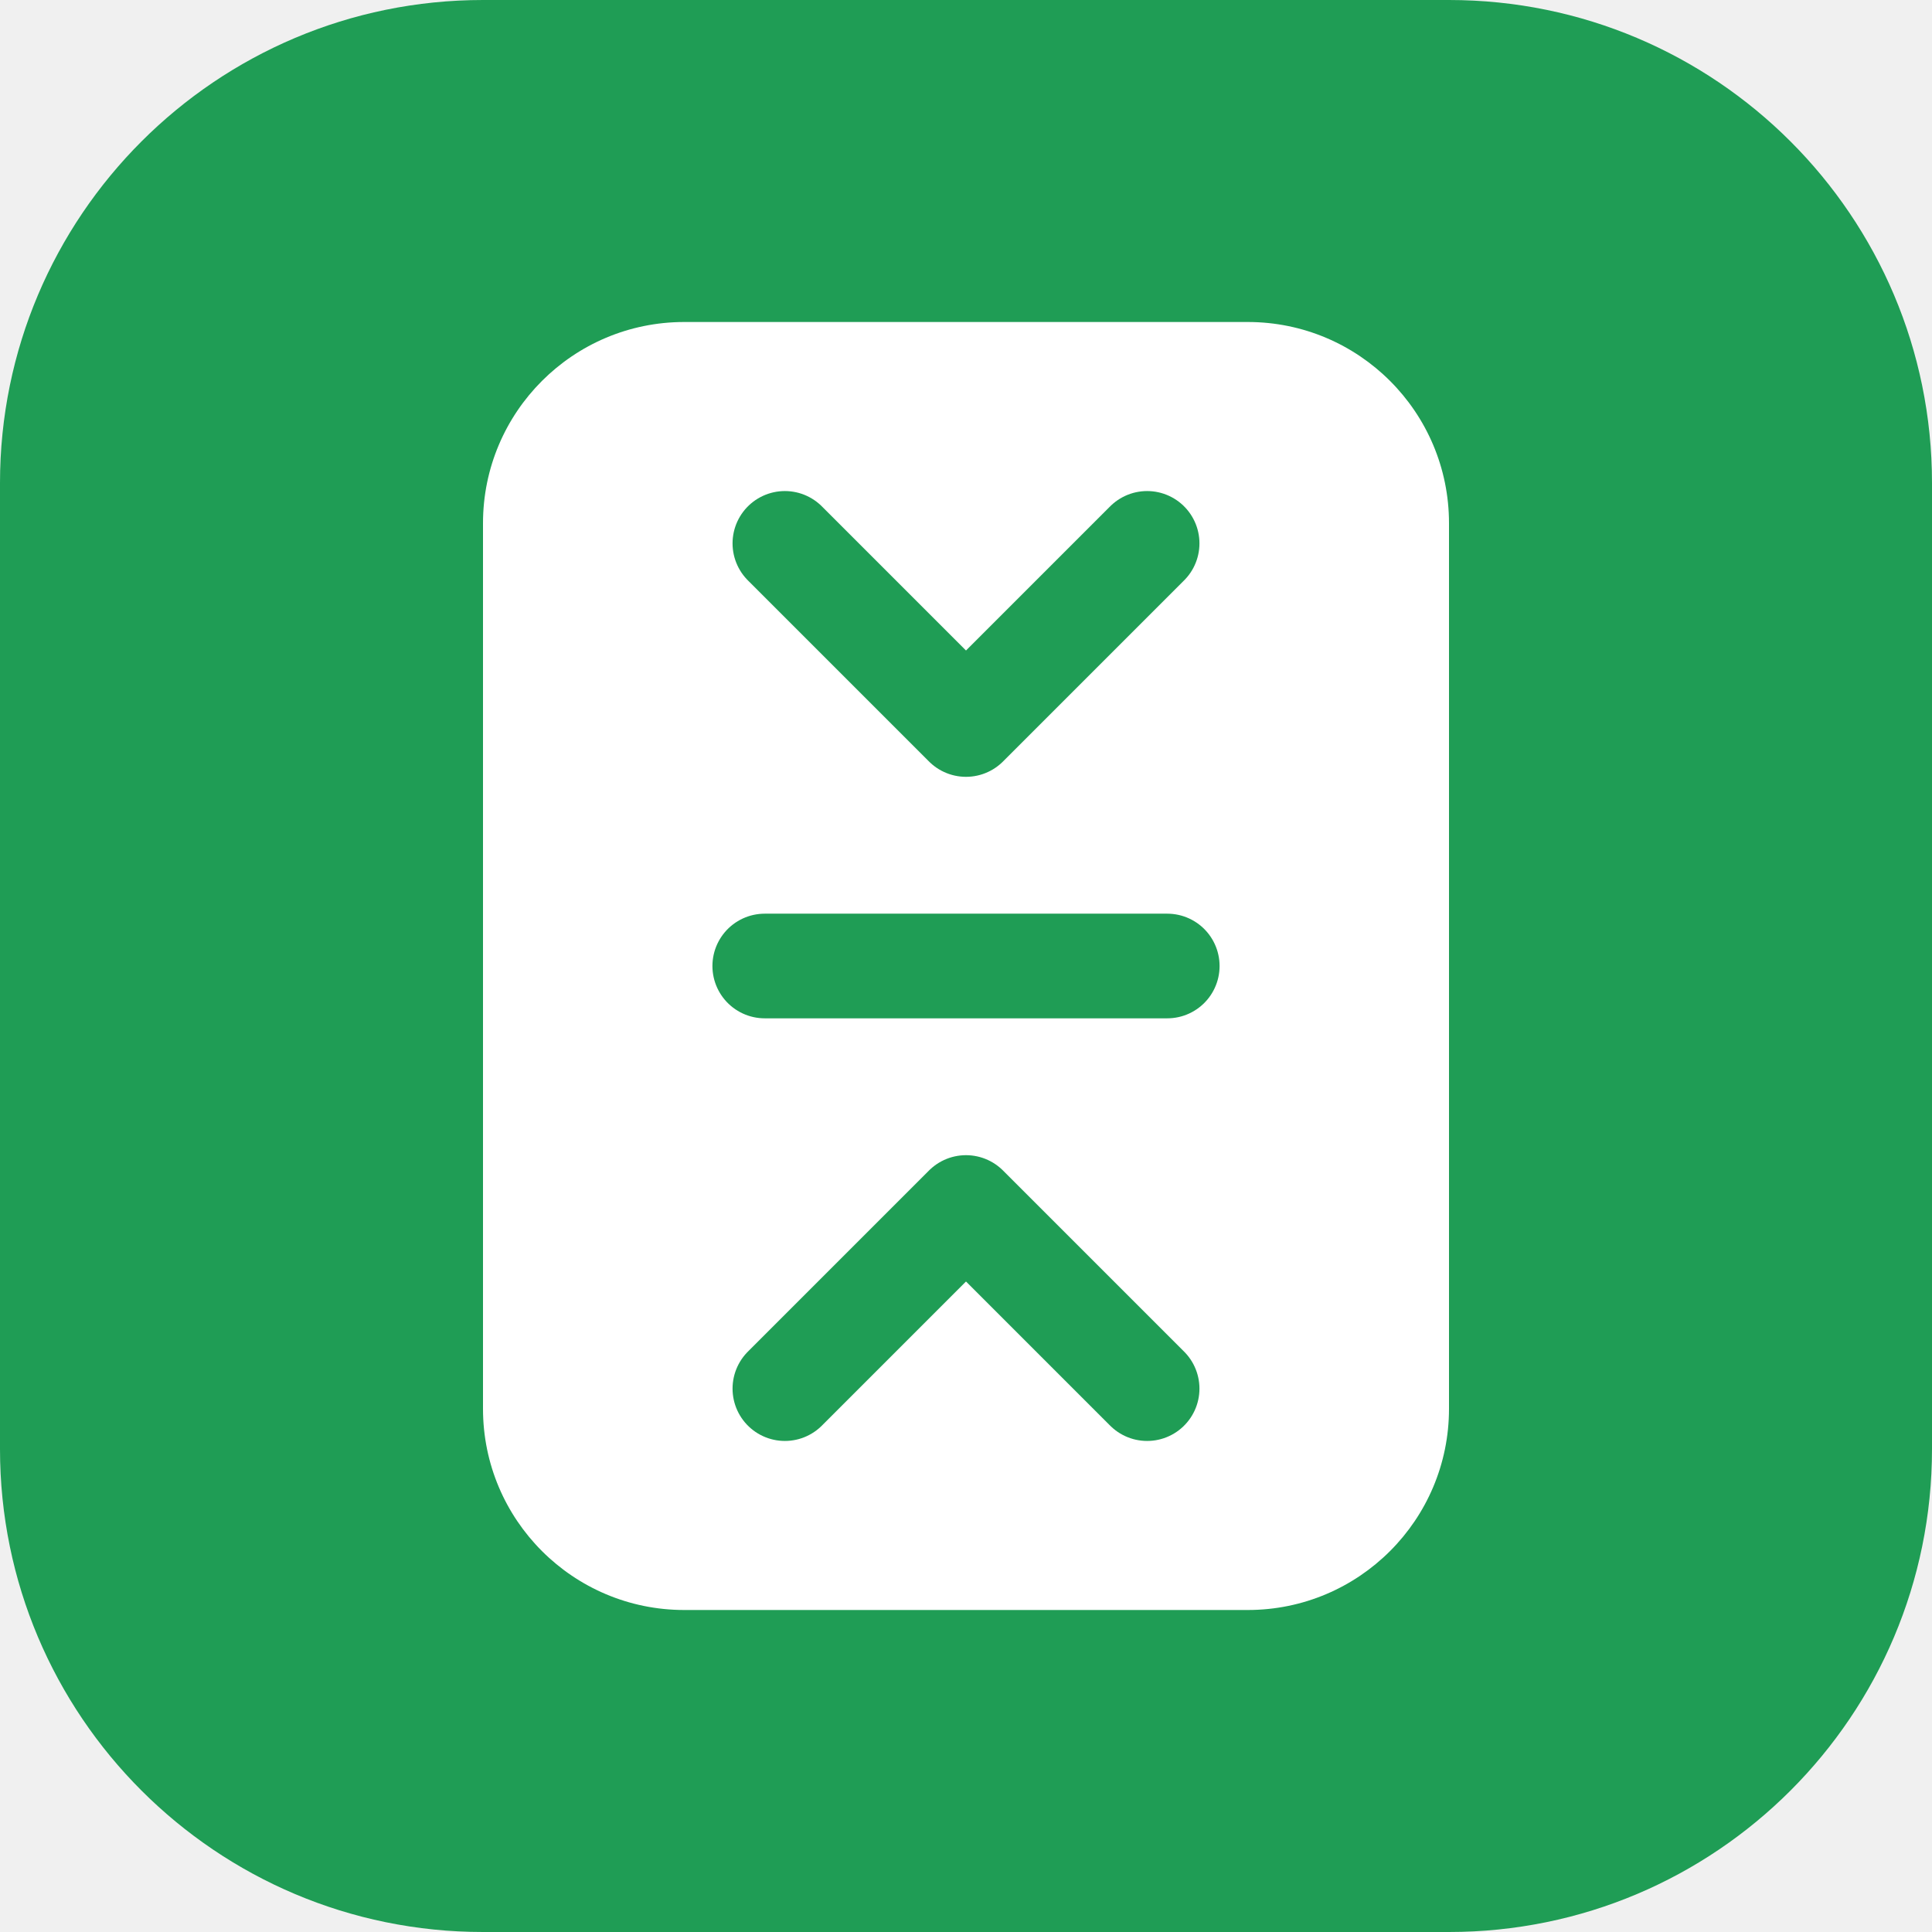
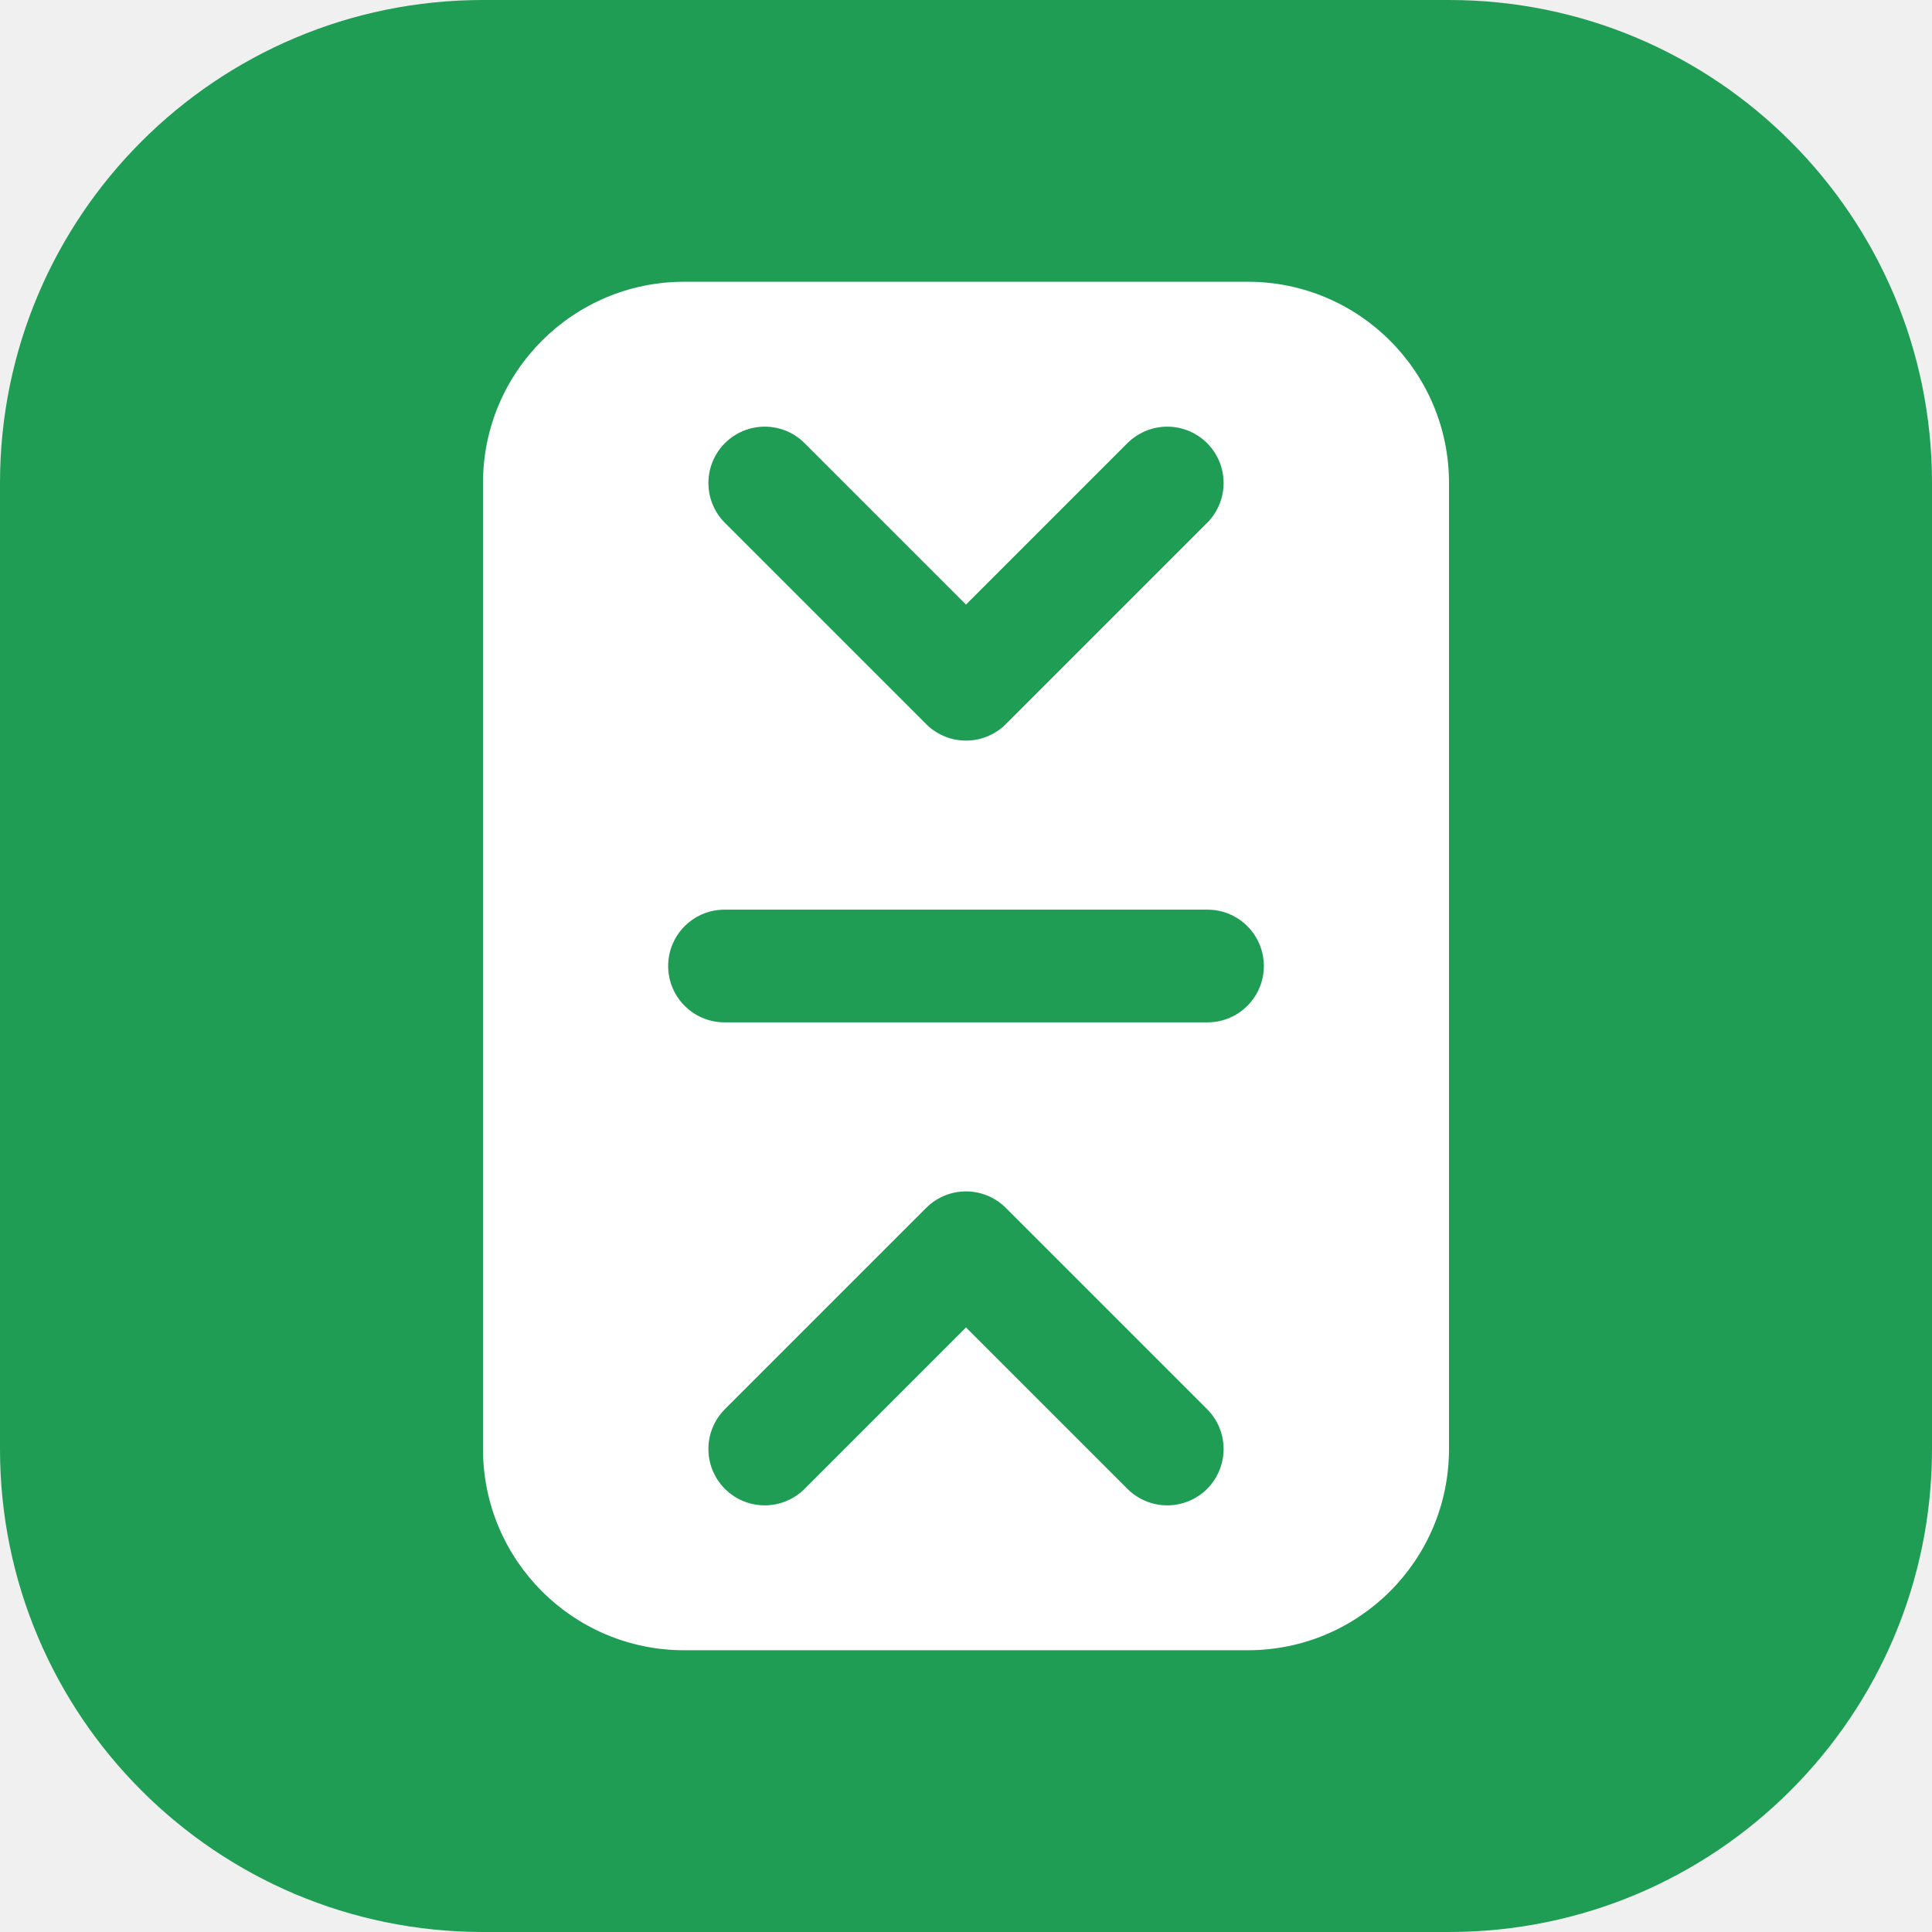
<svg xmlns="http://www.w3.org/2000/svg" viewBox="0 0 48 48" width="48" height="48">
  <rect width="48" height="48" rx="12" fill="#1F9D55" />
-   <rect x="12" y="8" width="24" height="32" rx="5" fill="#FFFFFF" />
-   <path d="M19 24h10" stroke="#1F9D55" stroke-width="2.6" stroke-linecap="round" />
-   <path d="m19.5 13.5 4.5 4.5 4.5-4.5" fill="none" stroke="#1F9D55" stroke-width="2.6" stroke-linecap="round" stroke-linejoin="round" />
-   <path d="m19.5 34.5 4.5-4.5 4.5 4.5" fill="none" stroke="#1F9D55" stroke-width="2.6" stroke-linecap="round" stroke-linejoin="round" />
+   <rect x="12" y="7" width="24" height="34" rx="5" fill="#fff" />
+   <path d="M18 24h12" stroke="#1F9D55" stroke-width="2.8" stroke-linecap="round" />
+   <path d="m19 12 5 5 5-5M19 36l5-5 5 5" fill="none" stroke="#1F9D55" stroke-width="2.8" stroke-linecap="round" stroke-linejoin="round" />
</svg>
